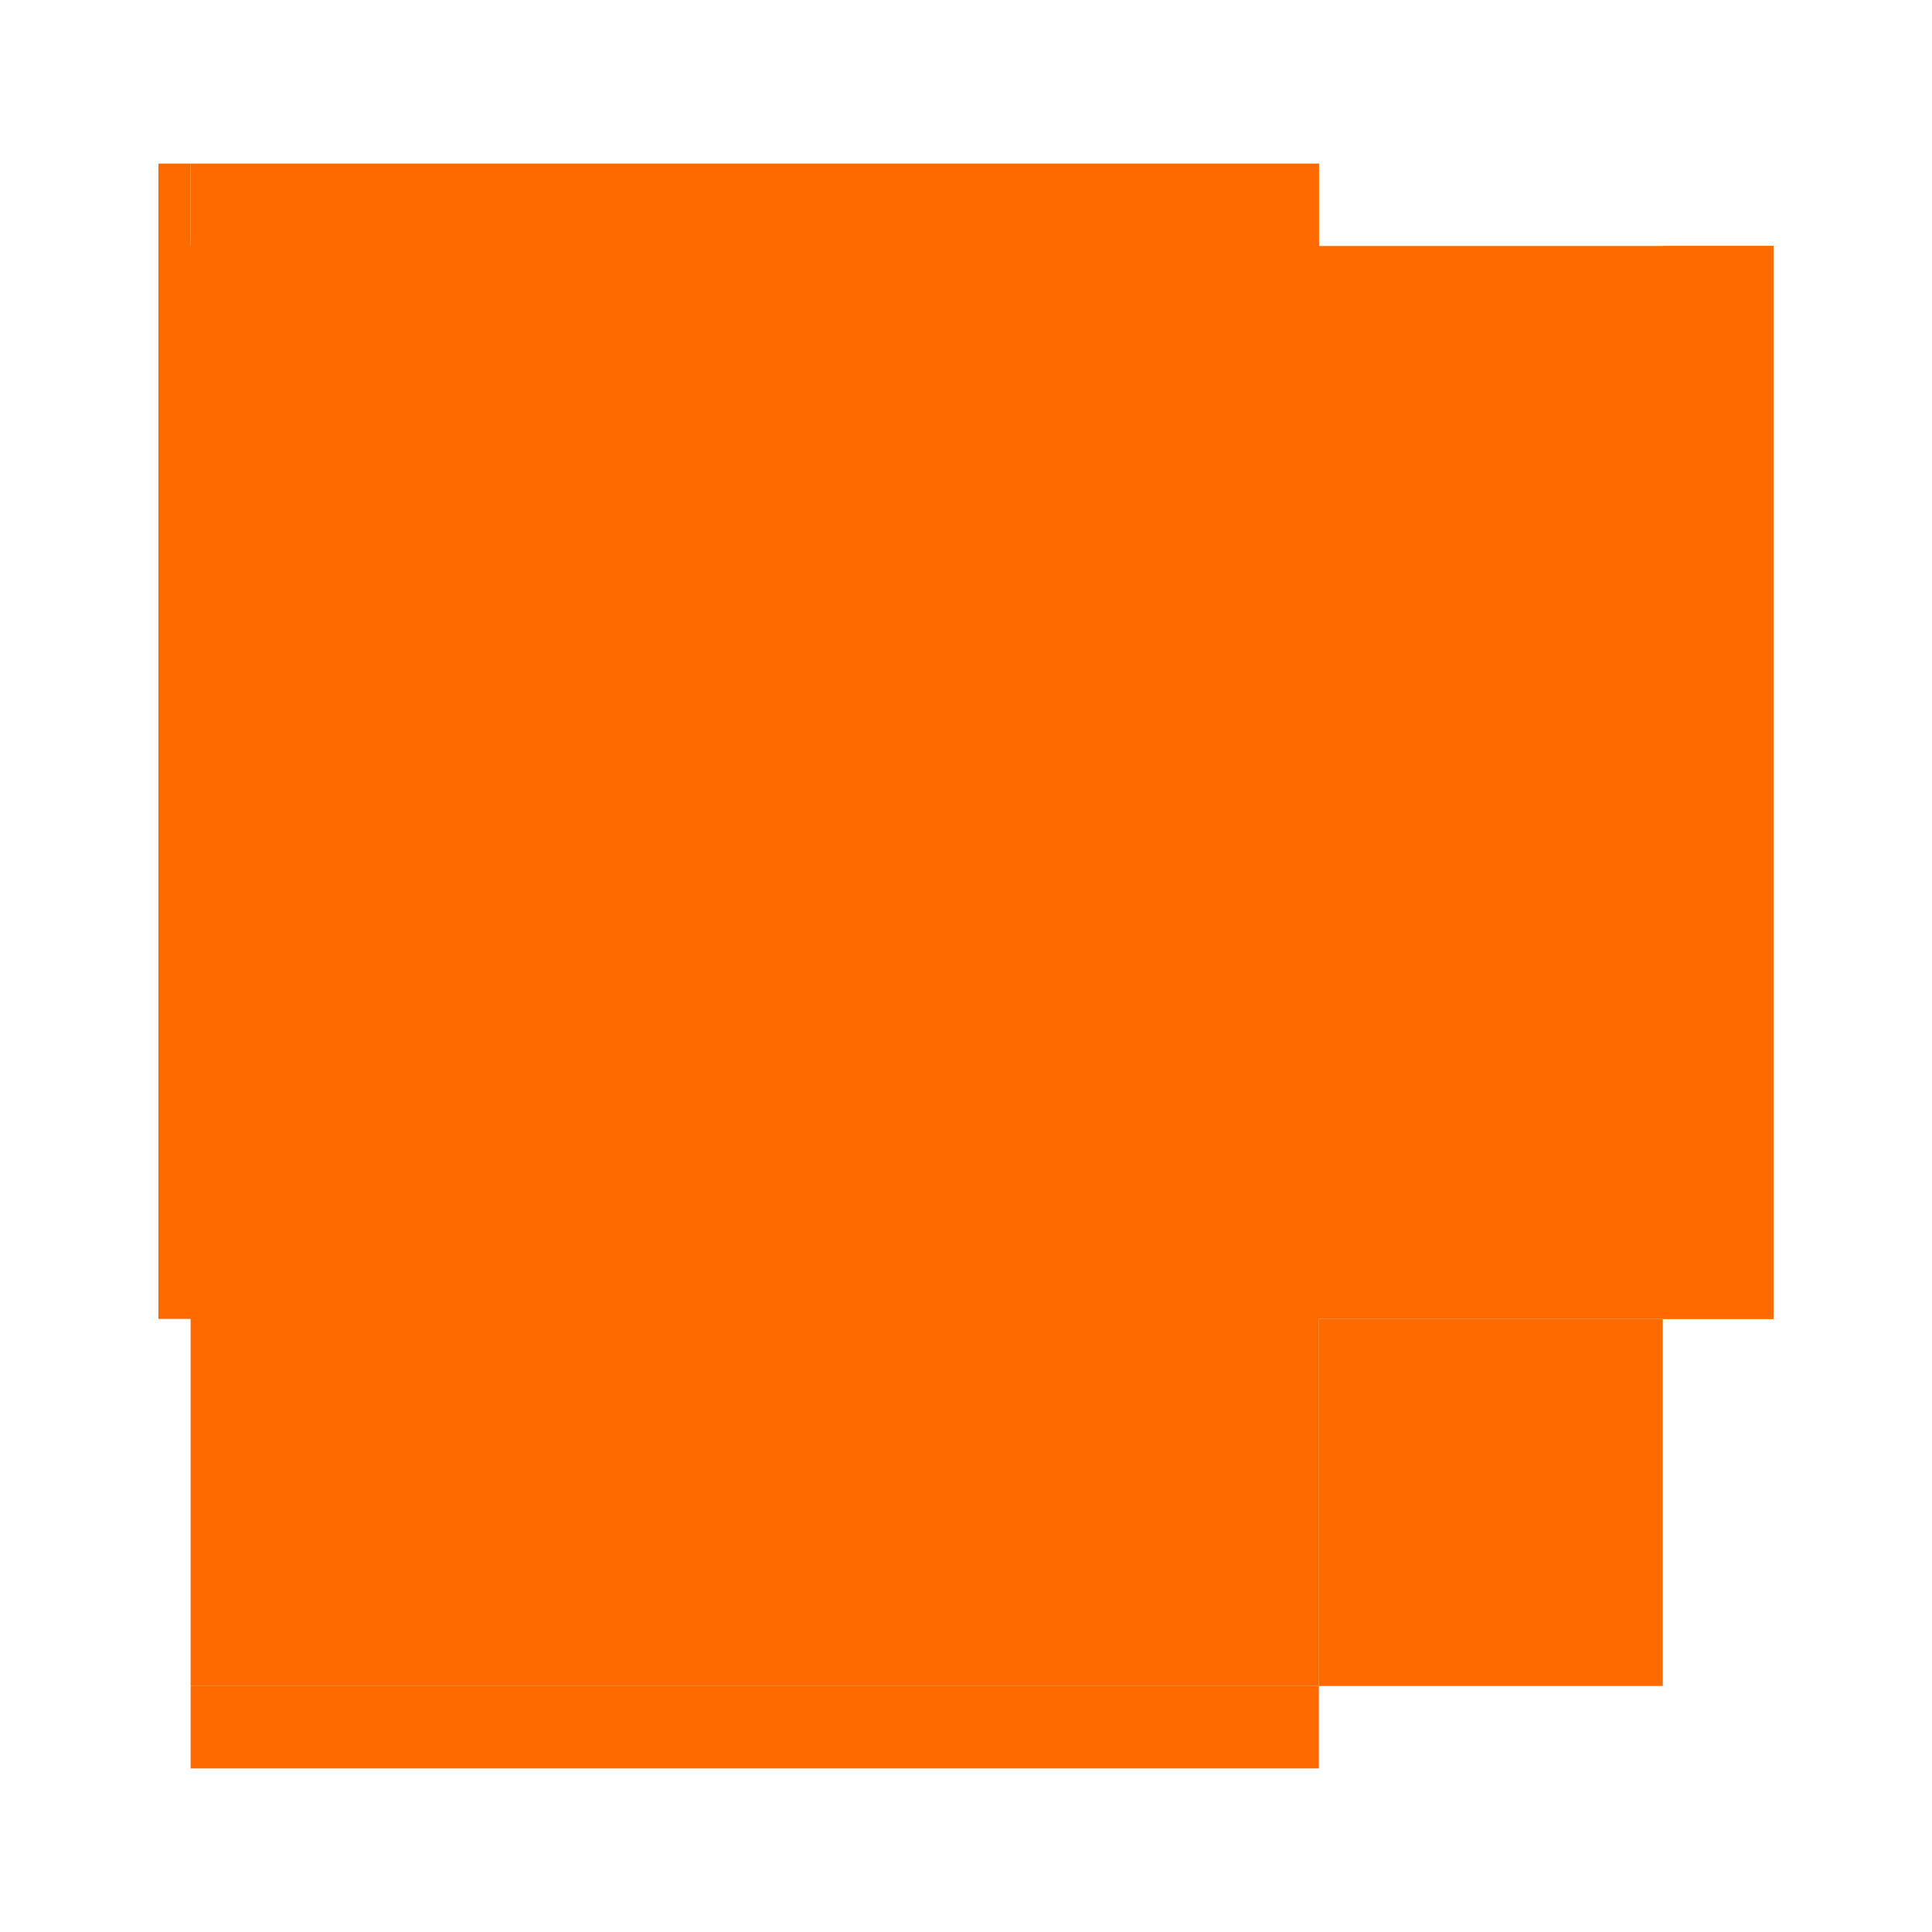
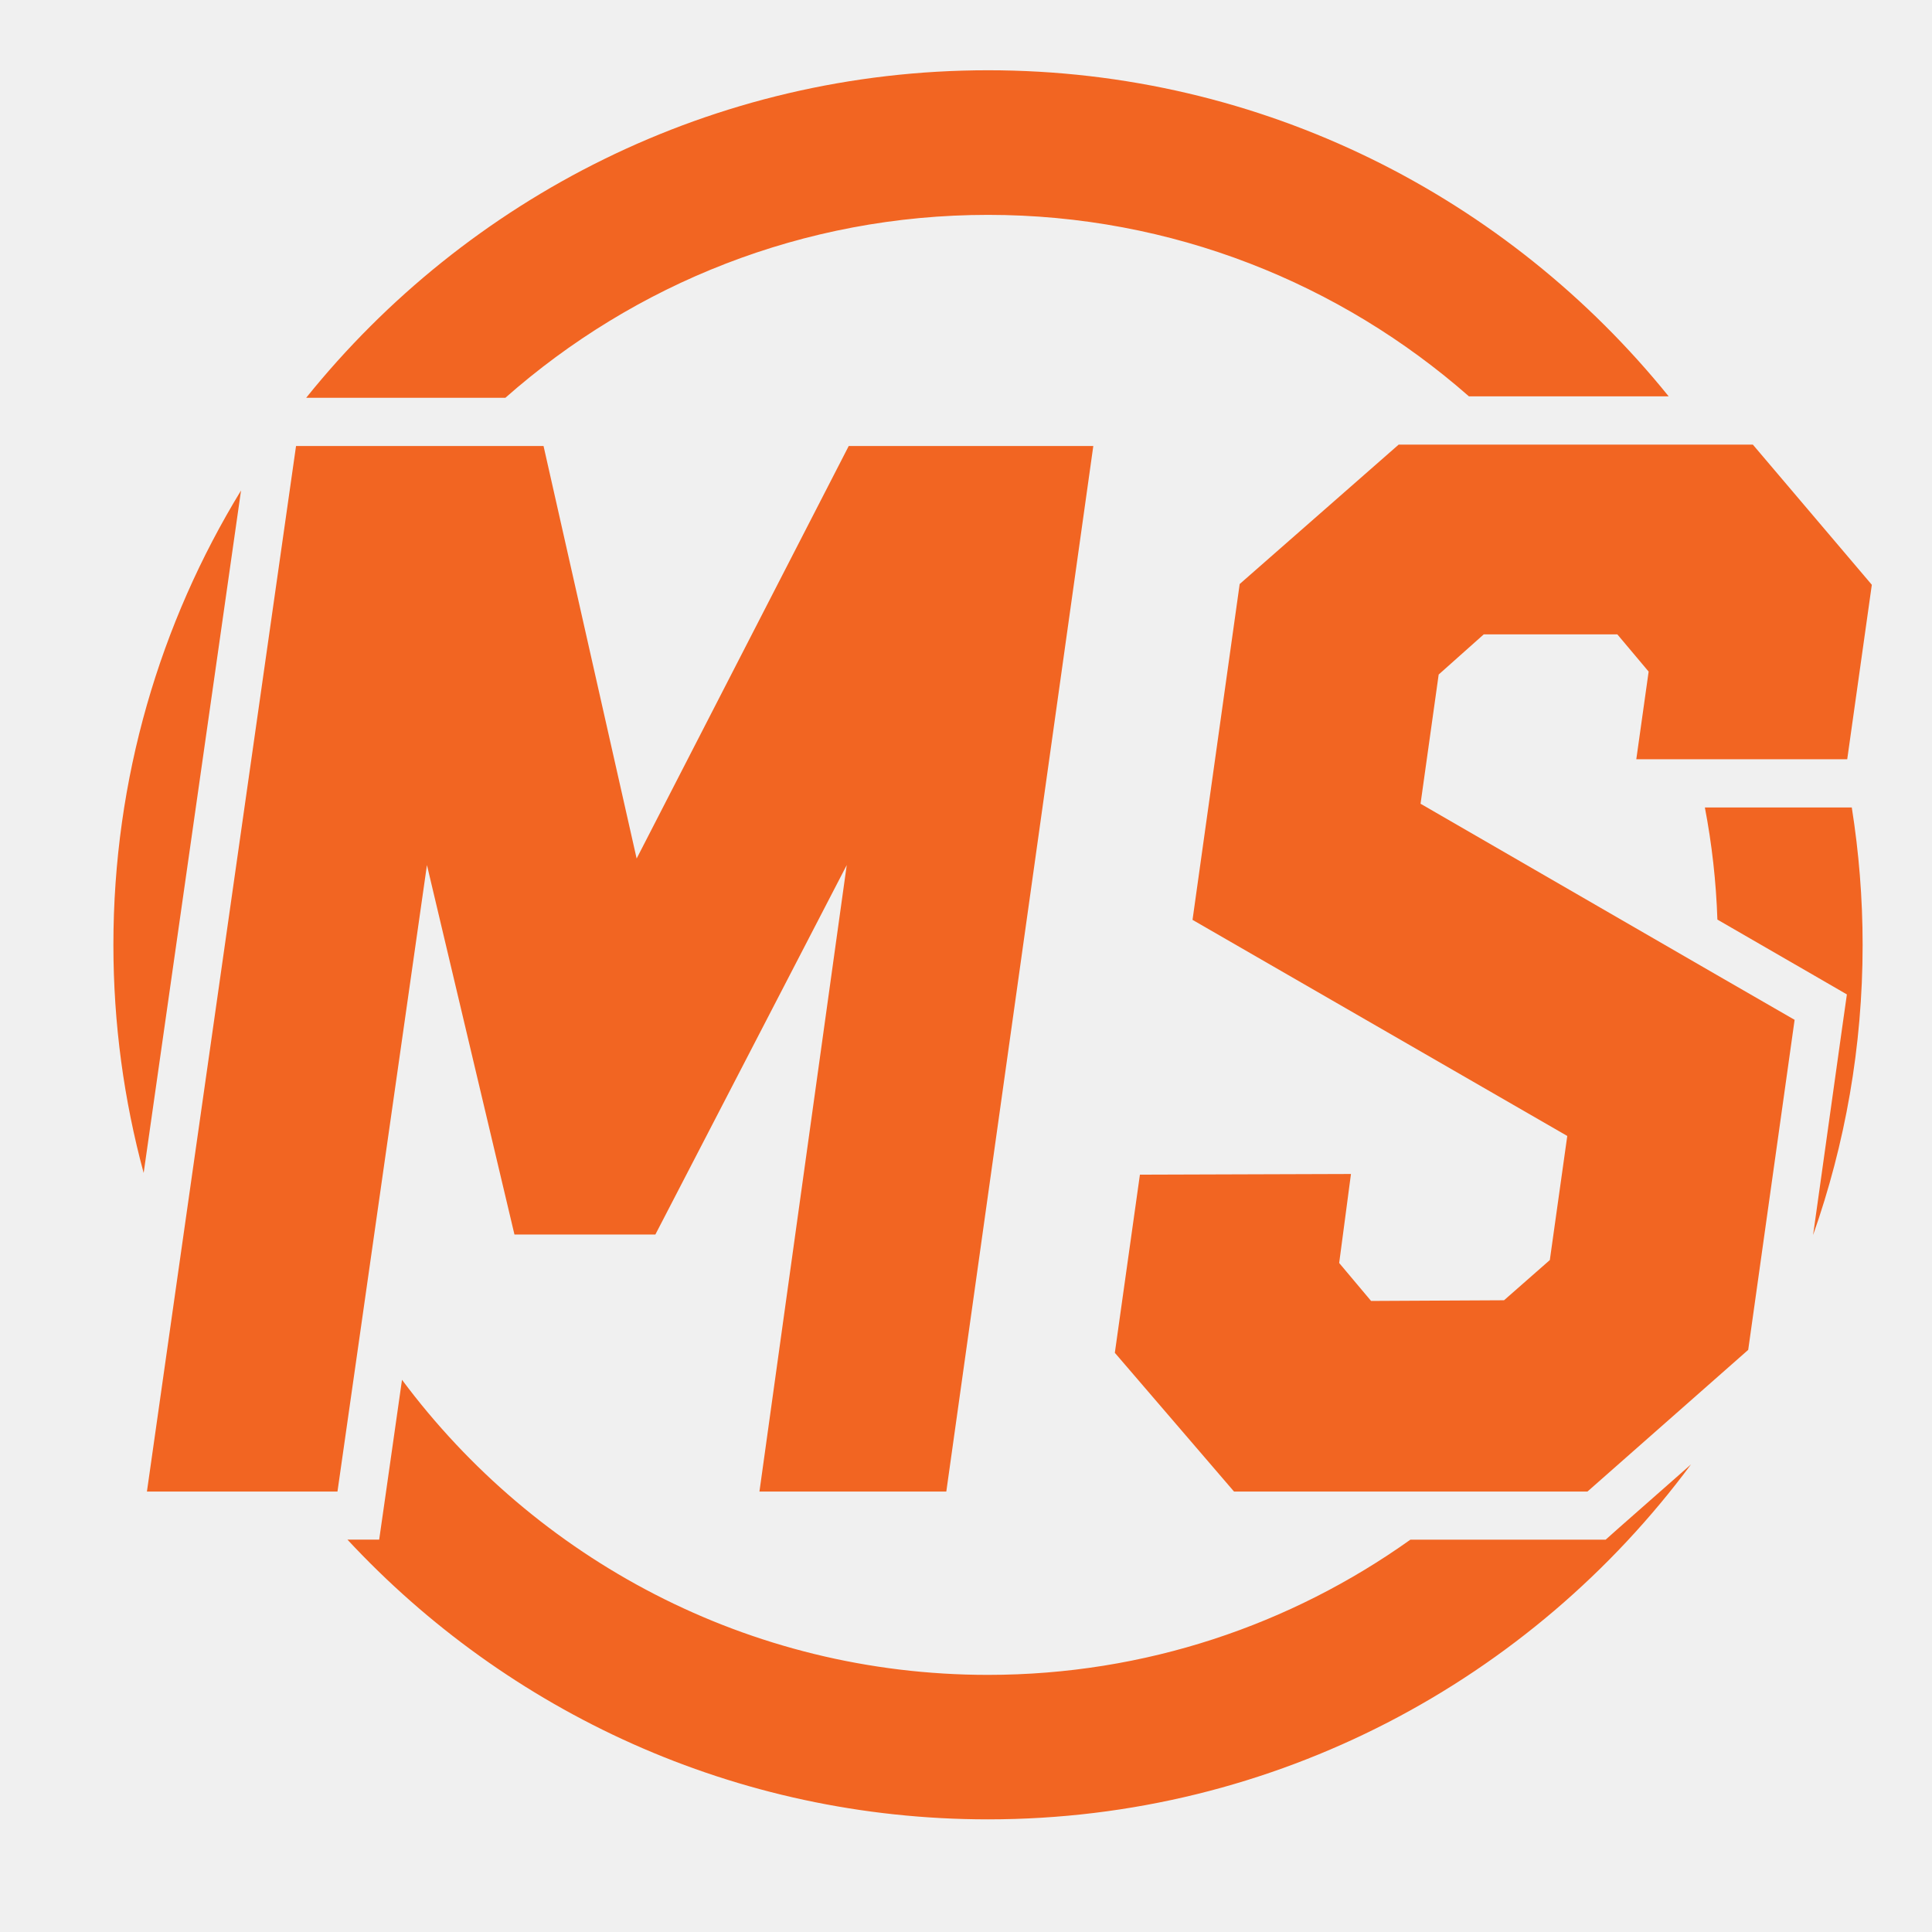
- <svg xmlns="http://www.w3.org/2000/svg" viewBox="0 0 1500 1500" role="img" aria-labelledby="title">
-   <rect width="1500" height="1500" fill="#fff" />
-   <path fill="#ff6a00" d="M123 127h900v64h354v833h-86v285H148V1024h-25V127Zm25 0v1246h876v-349h267V191H148v833h876V127H148Z" />
-   <path fill="#ff6a00" d="M148 127h876v897H148zM148 1024h876v285H148zM1024 191h353v833h-86V1024h-267z" />
+ <svg xmlns="http://www.w3.org/2000/svg" version="1.1" baseProfile="tiny" id="Layer_1" x="0px" y="0px" width="28.35px" height="28.35px" viewBox="0 0 28.35 28.35" xml:space="preserve">
+   <g>
+     <path fill="#F26522" d="M23.561,22.593h-0.267h-2.598c-1.751,1.248-3.89,1.984-6.199,1.984c-3.517,0-6.643-1.704-8.598-4.33   l-0.248,1.739l-0.087,0.606H5.098c2.346,2.524,5.691,4.105,9.399,4.105c4.223,0,7.976-2.051,10.317-5.209l-1.054,0.928   L23.561,22.593z" />
+     <path fill="#F26522" d="M14.498,3.153c2.702,0,5.171,1.007,7.057,2.663h2.931c-2.354-2.916-5.956-4.785-9.988-4.785   c-4.041,0-7.651,1.878-10.005,4.806h2.923C9.305,4.169,11.785,3.153,14.498,3.153z" />
+     <path fill="#F26522" d="M25.017,11.848c0.103,0.536,0.165,1.085,0.184,1.646l1.487,0.859l0.413,0.239l-0.067,0.472l-0.429,3.059   c0.47-1.333,0.727-2.766,0.727-4.257c0-0.686-0.055-1.36-0.159-2.017h-0.065H25.017z" />
+     <path fill="#F26522" d="M1.664,13.865c0,1.157,0.155,2.279,0.444,3.347L3.537,7.197C2.349,9.142,1.664,11.425,1.664,13.865z" />
+     <polygon fill="#F26522" points="7.549,18.115 9.617,18.115 12.425,12.694 11.144,21.887 13.886,21.887 16.043,6.545 12.454,6.545    9.342,12.598 7.976,6.545 6.687,6.545 4.344,6.545 2.61,18.699 2.156,21.887 4.487,21.887 4.952,21.887 5.312,19.368 6.265,12.694     " />
+     <polygon fill="#F26522" points="25.018,6.524 22.287,6.524 20.524,6.524 18.191,8.57 17.499,13.498 22.998,16.669 22.742,18.49    22.07,19.08 20.119,19.09 19.651,18.533 19.824,17.227 16.727,17.237 16.359,19.851 18.108,21.887 21.587,21.887 23.294,21.887    25.653,19.808 26.334,14.965 25.198,14.31 20.845,11.794 21.111,9.898 21.772,9.309 23.733,9.309 24.192,9.855 24.011,11.141    24.857,11.141 27.039,11.141 27.106,11.141 27.467,8.581 25.721,6.524  " />
+   </g>
</svg>
